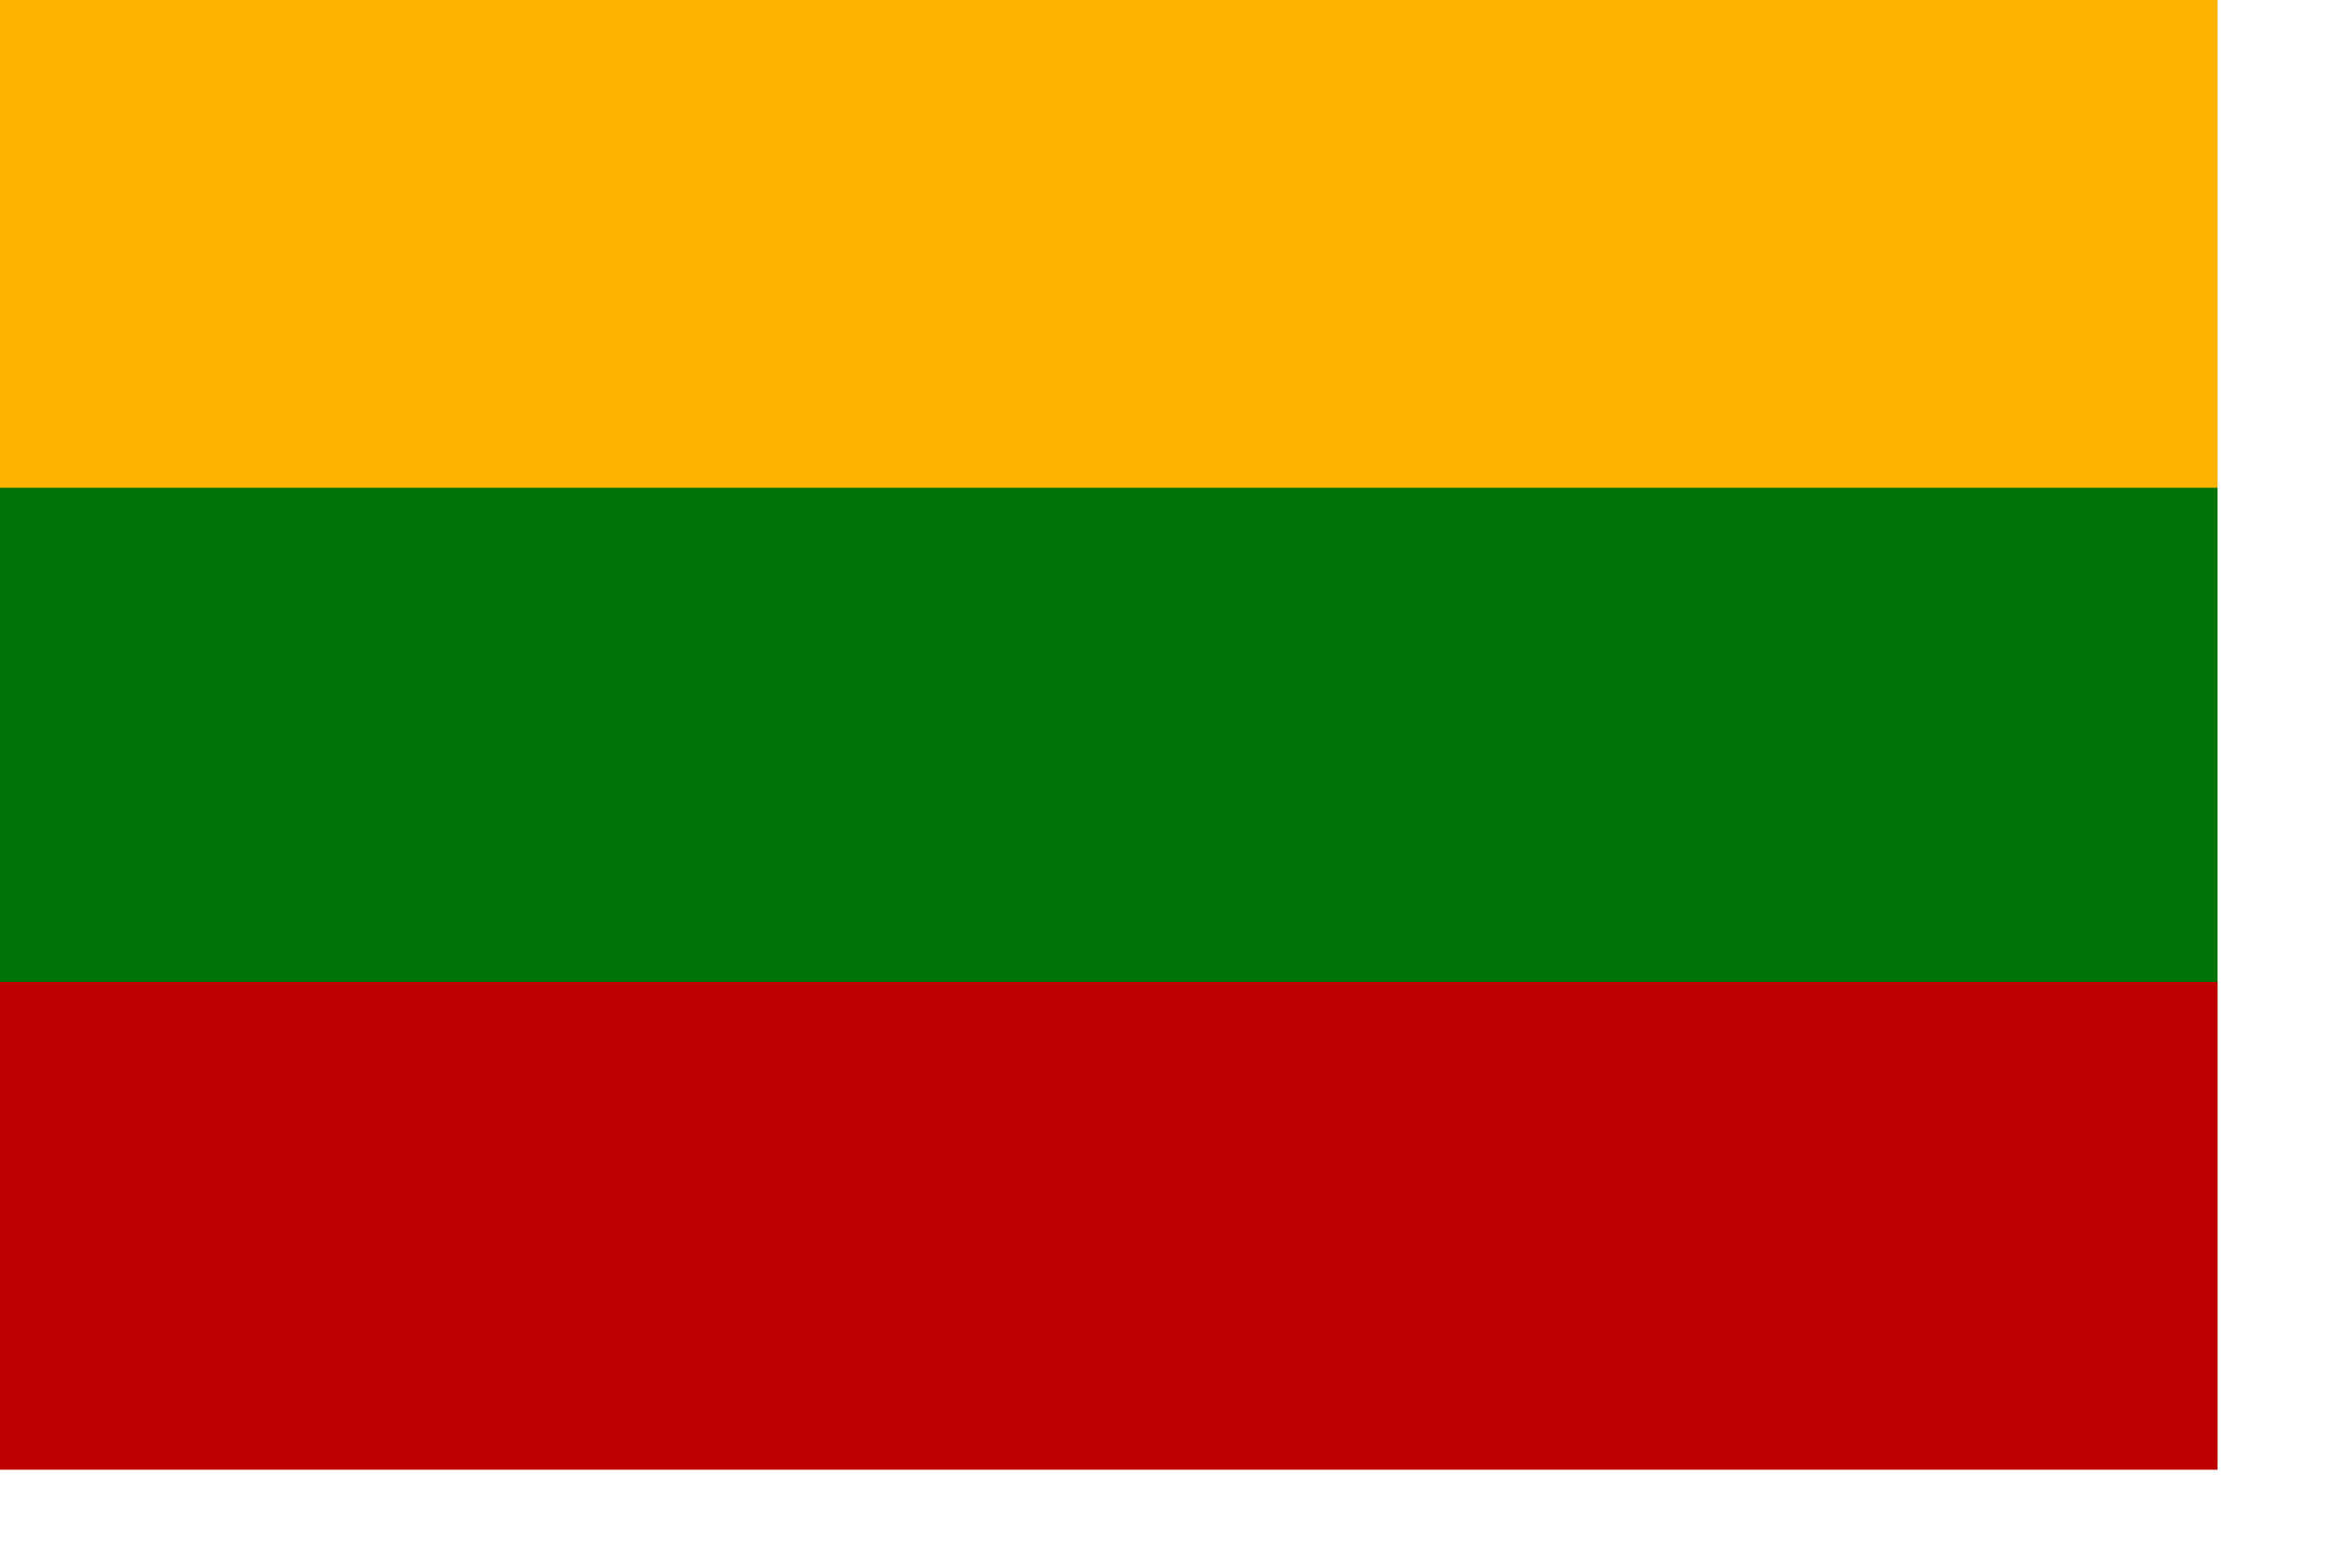
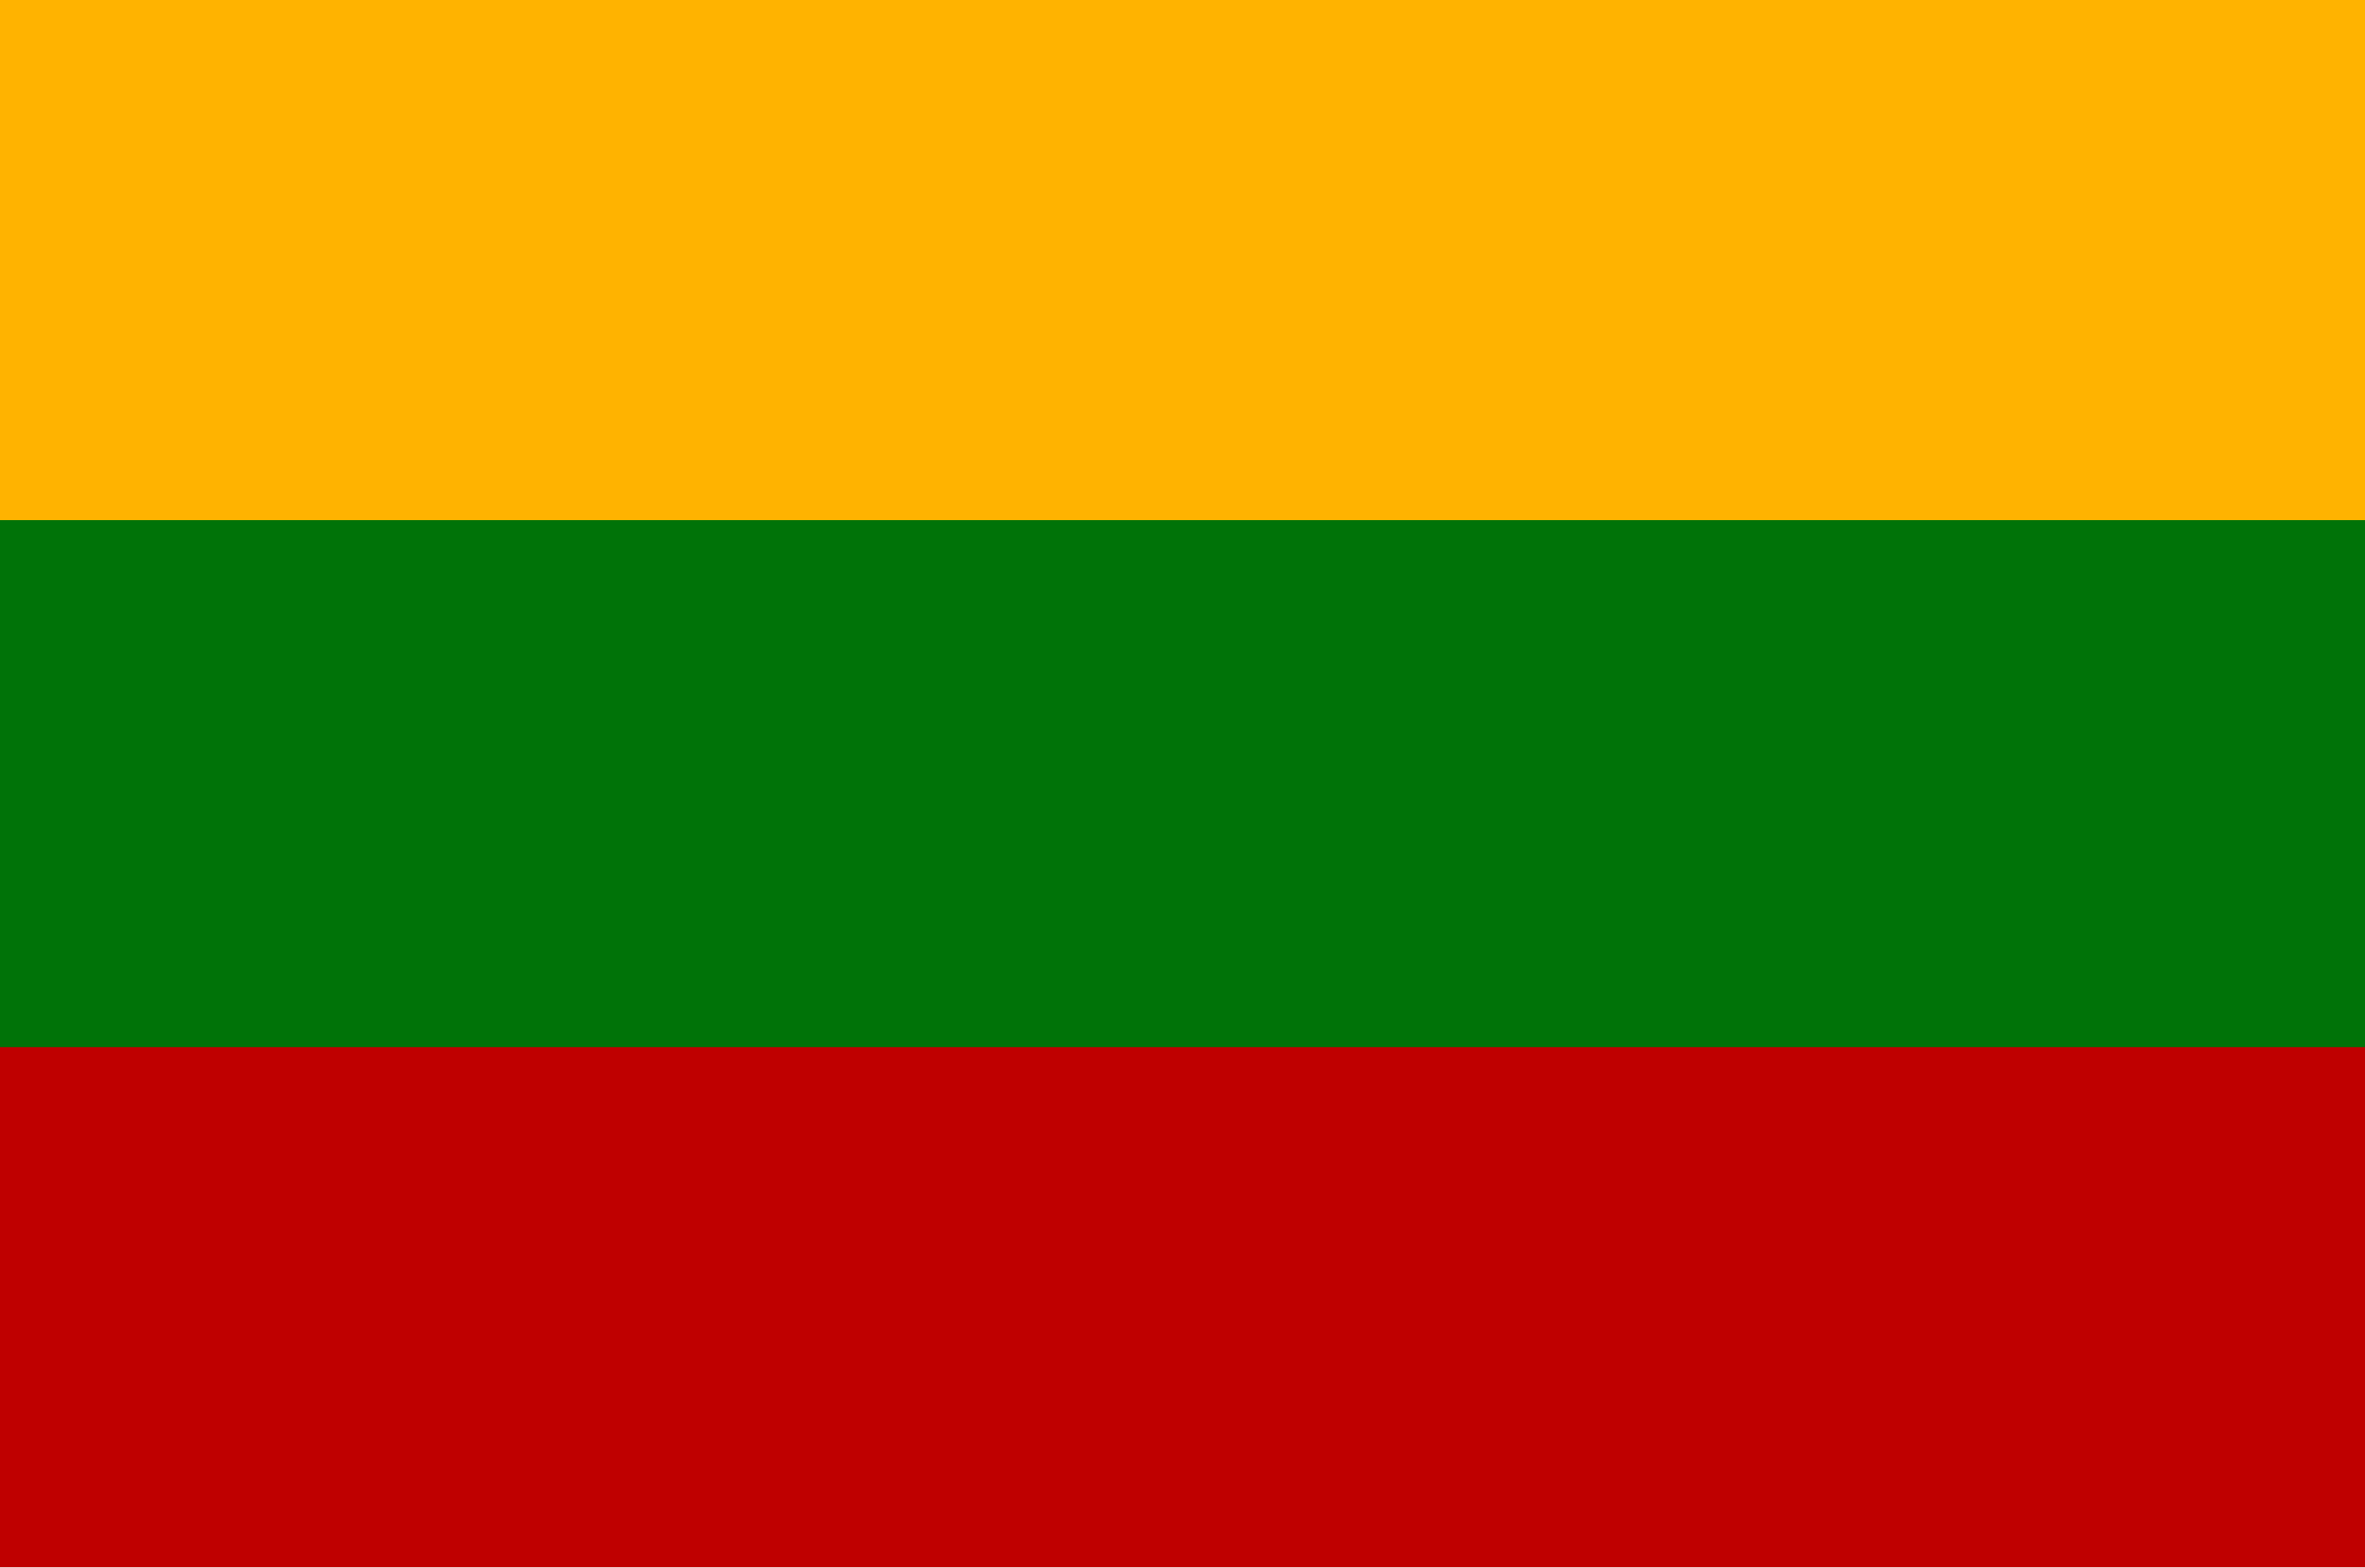
- <svg xmlns="http://www.w3.org/2000/svg" version="1" x="0" y="0" width="280mm" height="529.13pt" id="svg378">
+ <svg xmlns="http://www.w3.org/2000/svg" version="1" x="0" y="0" width="748.329pt" height="496.059pt" id="svg378">
  <defs id="defs380" />
-   <rect width="997.772" height="658.516" x="0" y="-3.0517578e-05" style="font-size:12px;fill:#007308;fill-opacity:1;fill-rule:evenodd;stroke-width:1pt" id="rect171" rx="0" ry="0" />
+   <rect width="997.772" height="658.516" x="0" y="0" style="font-size:12px;fill:#007308;fill-opacity:1;fill-rule:evenodd;stroke-width:1pt" id="rect171" rx="0" ry="0" />
  <rect width="997.772" height="219.505" x="0" y="441.908" style="font-size:12px;fill:#bf0000;fill-opacity:1;fill-rule:evenodd;stroke-width:1pt" id="rect256" rx="0" ry="0" />
-   <rect width="997.772" height="219.505" x="0" y="-3.0517578e-05" style="font-size:12px;fill:#ffb300;fill-opacity:1;fill-rule:evenodd;stroke-width:1pt" id="rect255" />
+   <rect width="997.772" height="219.505" x="0" y="0" style="font-size:12px;fill:#ffb300;fill-opacity:1;fill-rule:evenodd;stroke-width:1pt" id="rect255" />
</svg>
